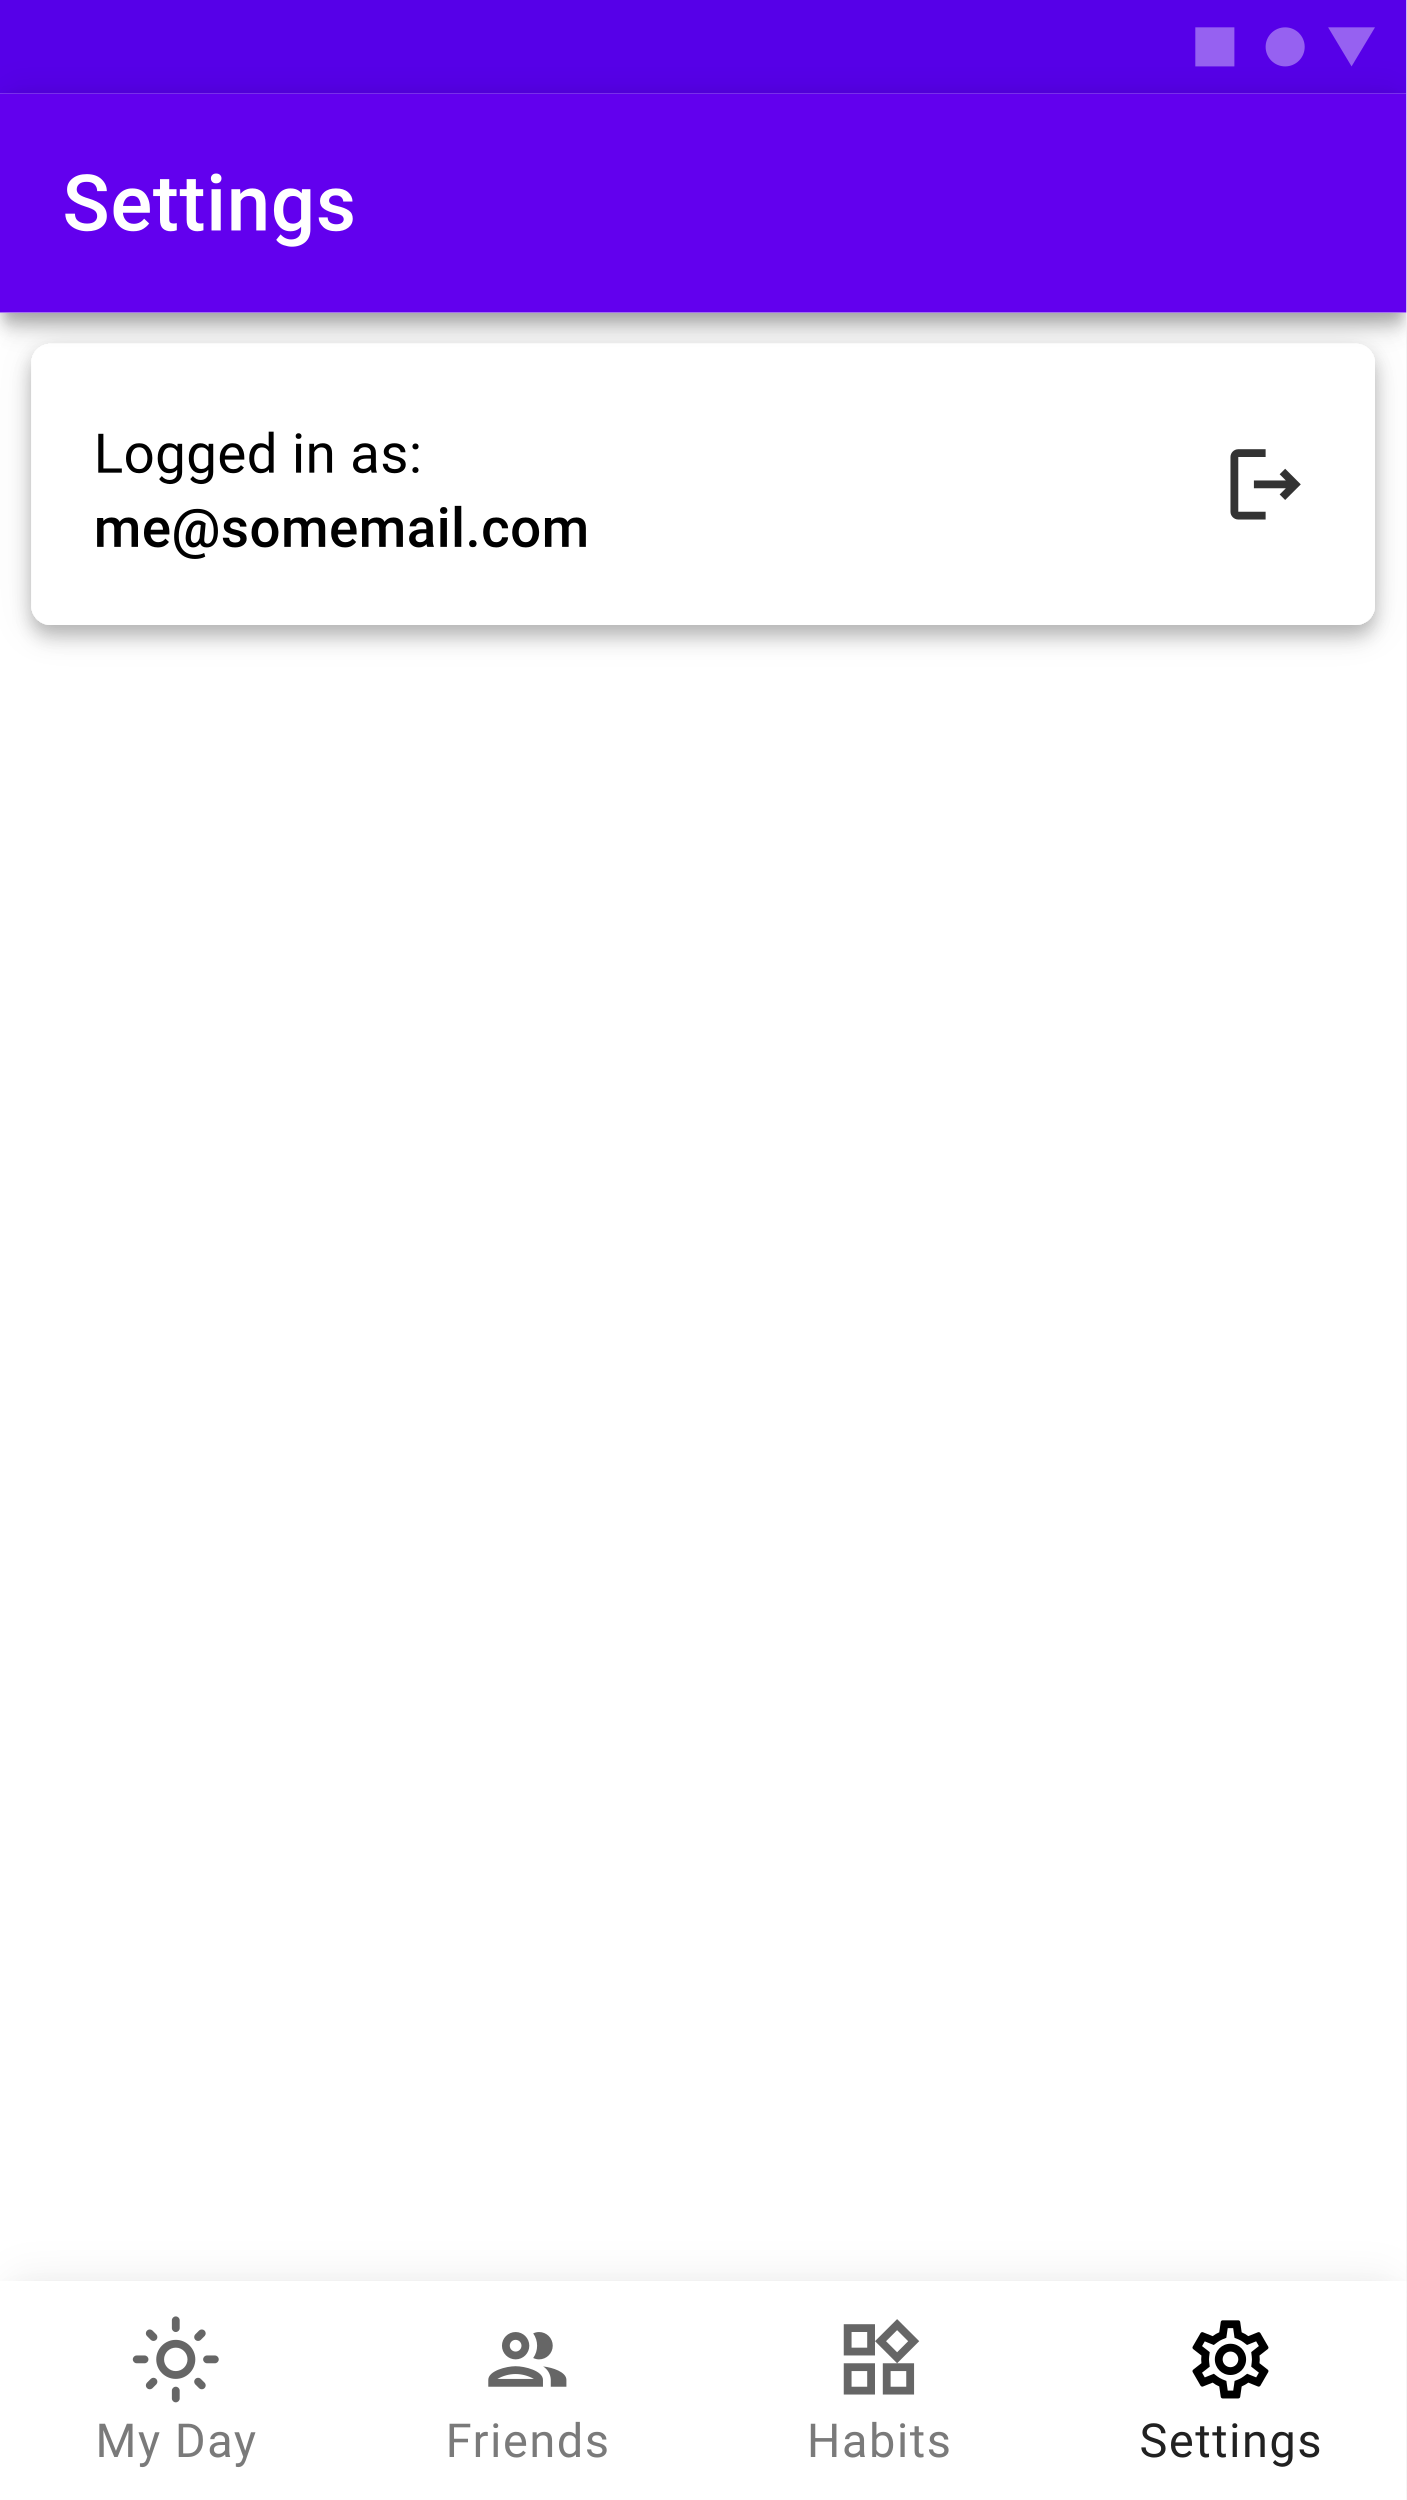
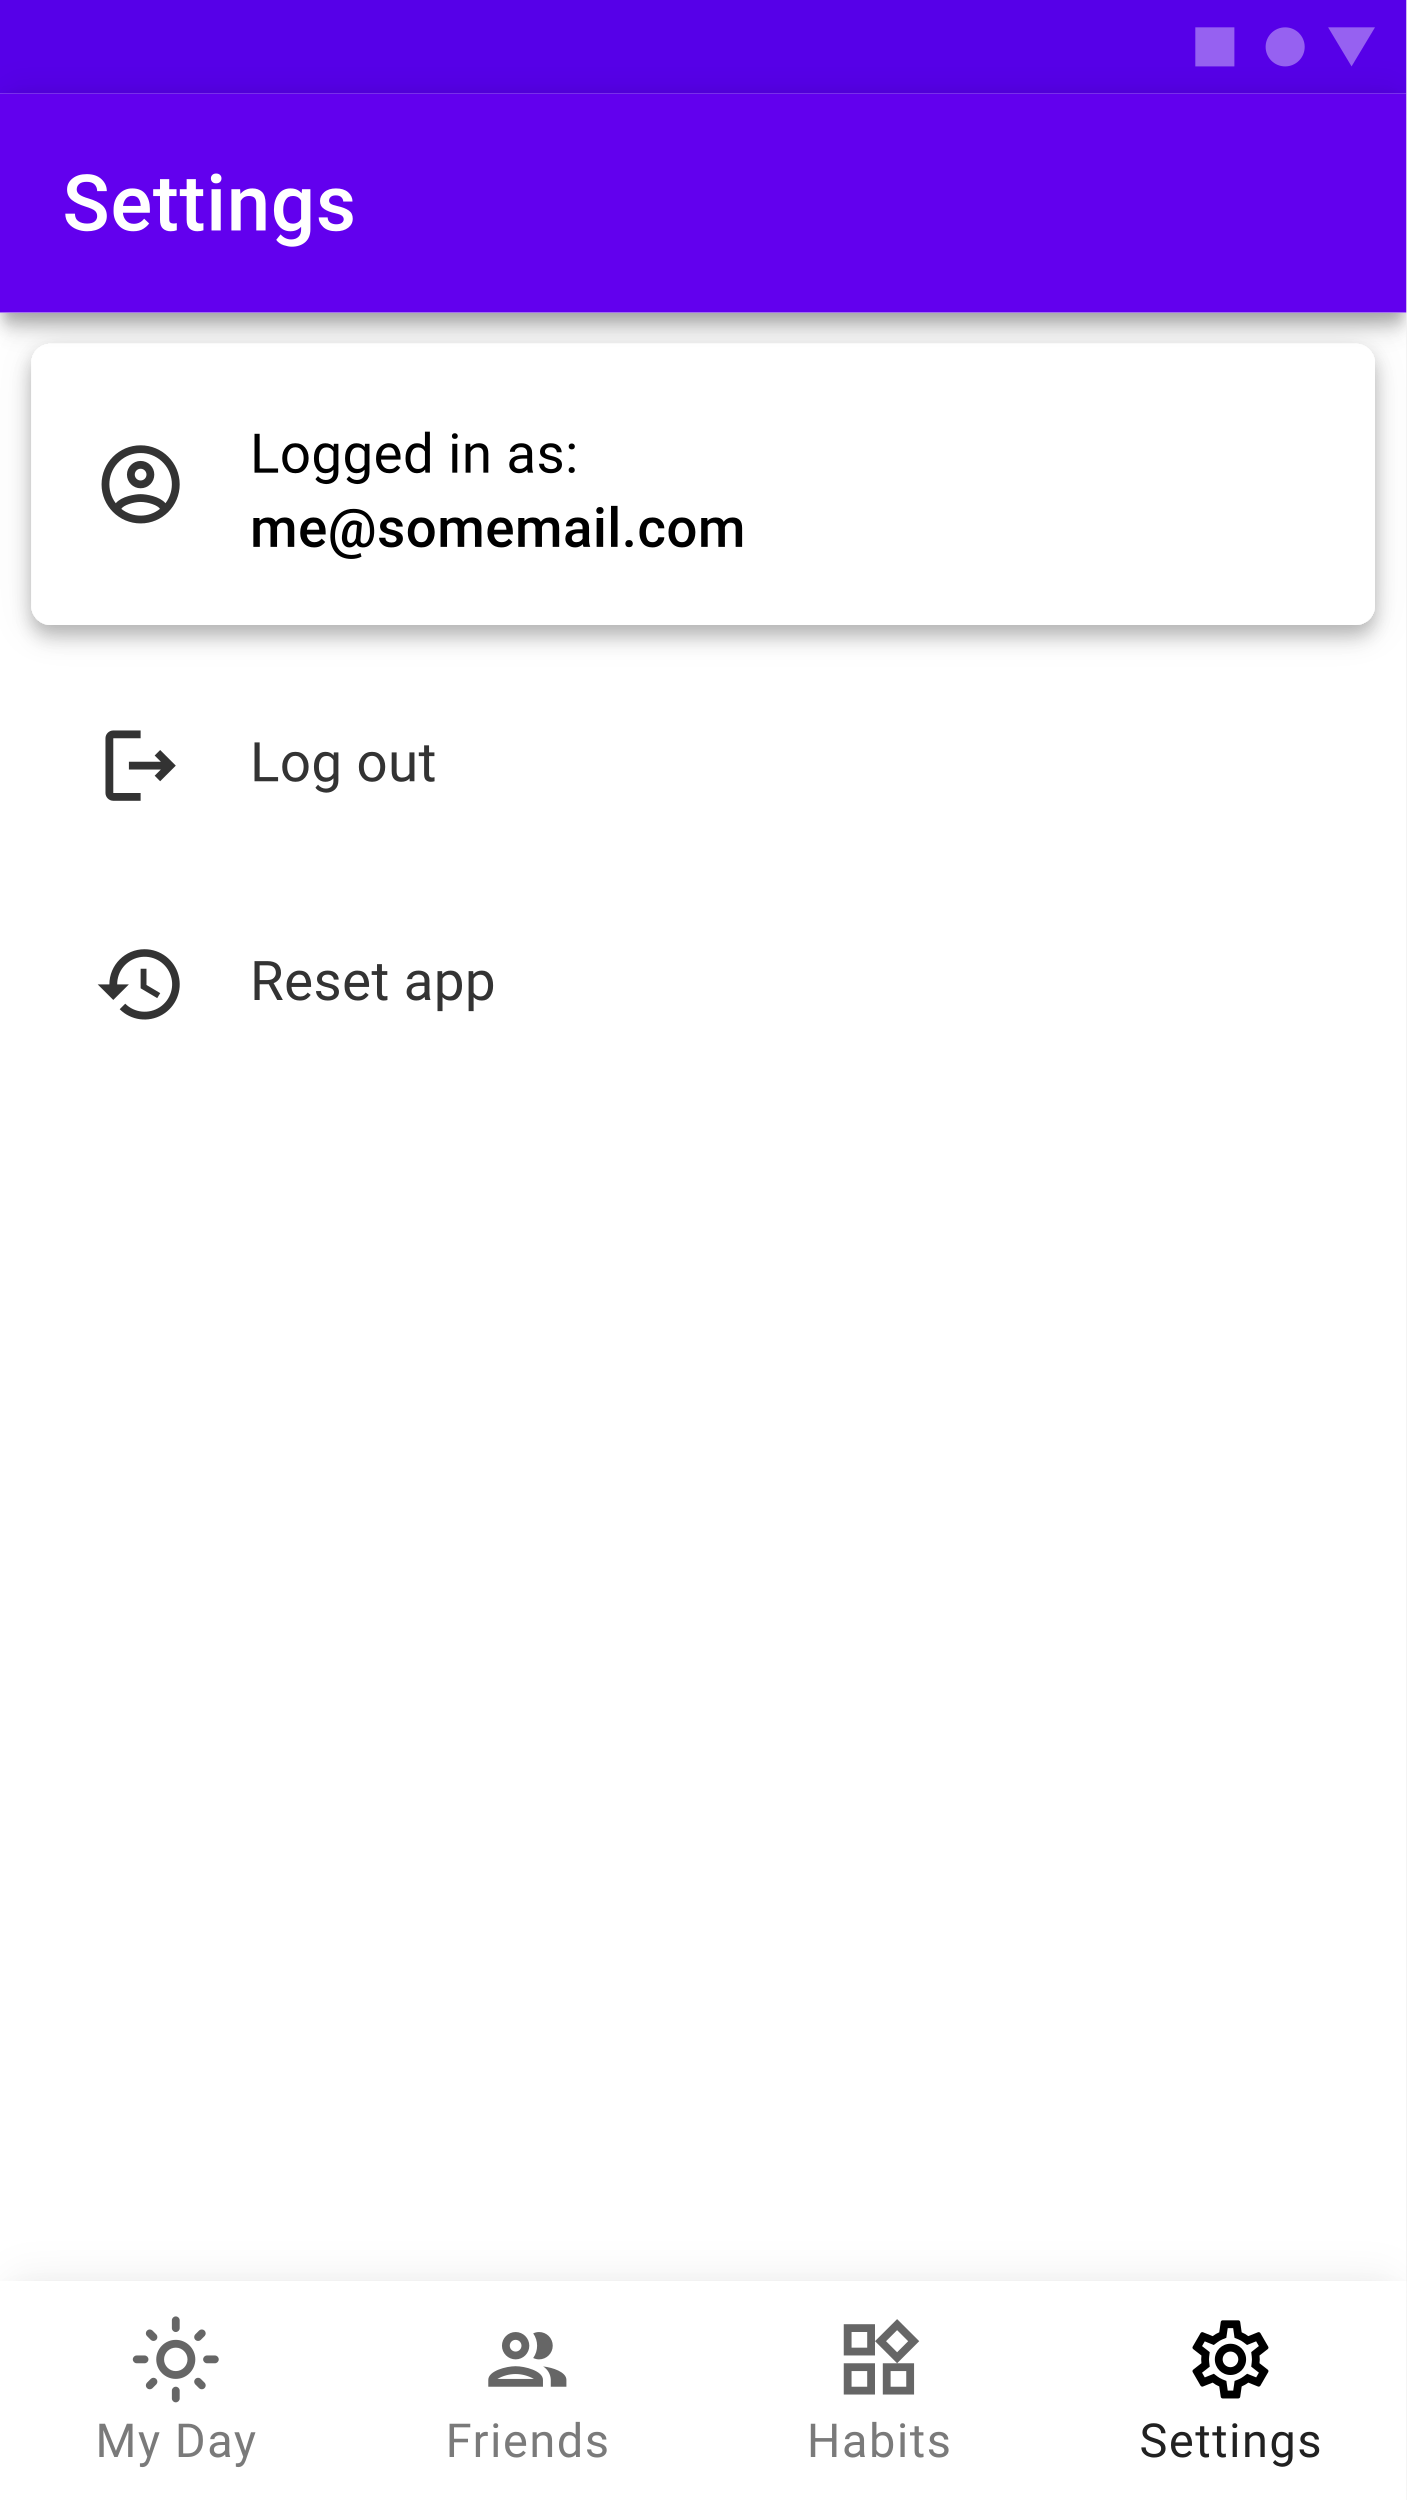
<svg xmlns="http://www.w3.org/2000/svg" width="360" height="640" viewBox="0 0 360 640">
  <defs>
    <filter id="Rectangle" x="-7.5" y="581.5" width="375" height="71" filterUnits="userSpaceOnUse">
      <feOffset dy="5" input="SourceAlpha" />
      <feGaussianBlur stdDeviation="2.5" result="blur" />
      <feFlood flood-opacity="0.2" />
      <feComposite operator="in" in2="blur" />
      <feComposite in="SourceGraphic" />
    </filter>
    <filter id="Rectangle-2" x="-21" y="566" width="402" height="98" filterUnits="userSpaceOnUse">
      <feOffset dy="3" input="SourceAlpha" />
      <feGaussianBlur stdDeviation="7" result="blur-2" />
      <feFlood flood-opacity="0.122" />
      <feComposite operator="in" in2="blur-2" />
      <feComposite in="SourceGraphic" />
    </filter>
    <filter id="Rectangle-3" x="-15" y="577" width="390" height="86" filterUnits="userSpaceOnUse">
      <feOffset dy="8" input="SourceAlpha" />
      <feGaussianBlur stdDeviation="5" result="blur-3" />
      <feFlood flood-opacity="0.141" />
      <feComposite operator="in" in2="blur-3" />
      <feComposite in="SourceGraphic" />
    </filter>
    <clipPath id="clip-path">
      <rect id="Boundary" width="24" height="24" transform="translate(33 8)" fill="none" />
    </clipPath>
    <clipPath id="clip-path-2">
      <rect id="Rectangle_15" data-name="Rectangle 15" width="24" height="24" transform="translate(123 8)" fill="#abff00" />
    </clipPath>
    <clipPath id="clip-path-3">
      <rect id="Rectangle_16" data-name="Rectangle 16" width="24" height="24" transform="translate(213 8)" fill="#abff00" />
    </clipPath>
    <clipPath id="clip-path-4">
      <rect id="Rectangle_17" data-name="Rectangle 17" width="24" height="24" transform="translate(303 8)" fill="#abff00" />
    </clipPath>
    <filter id="Rectangle-4" x="-6" y="20" width="372" height="68" filterUnits="userSpaceOnUse">
      <feOffset dy="2" input="SourceAlpha" />
      <feGaussianBlur stdDeviation="2" result="blur-4" />
      <feFlood flood-opacity="0.2" />
      <feComposite operator="in" in2="blur-4" />
      <feComposite in="SourceGraphic" />
    </filter>
    <filter id="Rectangle-5" x="-15" y="10" width="390" height="86" filterUnits="userSpaceOnUse">
      <feOffset dy="1" input="SourceAlpha" />
      <feGaussianBlur stdDeviation="5" result="blur-5" />
      <feFlood flood-opacity="0.122" />
      <feComposite operator="in" in2="blur-5" />
      <feComposite in="SourceGraphic" />
    </filter>
    <filter id="Rectangle-6" x="-7.5" y="20.5" width="375" height="71" filterUnits="userSpaceOnUse">
      <feOffset dy="4" input="SourceAlpha" />
      <feGaussianBlur stdDeviation="2.5" result="blur-6" />
      <feFlood flood-opacity="0.141" />
      <feComposite operator="in" in2="blur-6" />
      <feComposite in="SourceGraphic" />
    </filter>
    <clipPath id="clip-path-5">
      <rect id="Mask" width="360" height="56" fill="#6200ee" />
    </clipPath>
    <filter id="Rectangle-7" x="2" y="84" width="356" height="84" filterUnits="userSpaceOnUse">
      <feOffset dy="2" input="SourceAlpha" />
      <feGaussianBlur stdDeviation="2" result="blur-7" />
      <feFlood flood-opacity="0.2" />
      <feComposite operator="in" in2="blur-7" />
      <feComposite in="SourceGraphic" />
    </filter>
    <filter id="Rectangle-8" x="-7" y="74" width="374" height="102" filterUnits="userSpaceOnUse">
      <feOffset dy="1" input="SourceAlpha" />
      <feGaussianBlur stdDeviation="5" result="blur-8" />
      <feFlood flood-opacity="0.122" />
      <feComposite operator="in" in2="blur-8" />
      <feComposite in="SourceGraphic" />
    </filter>
    <filter id="Rectangle-9" x="0.5" y="84.5" width="359" height="87" filterUnits="userSpaceOnUse">
      <feOffset dy="4" input="SourceAlpha" />
      <feGaussianBlur stdDeviation="2.5" result="blur-9" />
      <feFlood flood-opacity="0.141" />
      <feComposite operator="in" in2="blur-9" />
      <feComposite in="SourceGraphic" />
    </filter>
    <clipPath id="clip-path-6">
+       <rect id="Rectangle_50" data-name="Rectangle 50" width="24" height="24" transform="translate(16 24)" fill="#fff" stroke="#707070" stroke-width="1" />
+     </clipPath>
+     <clipPath id="clip-path-7">
+       <rect width="344" height="112" fill="none" />
+     </clipPath>
+     <clipPath id="clip-path-8">
      <rect id="Rectangle_43" data-name="Rectangle 43" width="24" height="24" transform="translate(-64 4125)" fill="#fff" stroke="#707070" stroke-width="1" />
+     </clipPath>
+     <clipPath id="clip-path-9">
+       <rect id="Rectangle_51" data-name="Rectangle 51" width="24" height="24" transform="translate(-352 4254)" fill="#fff" stroke="#707070" stroke-width="1" />
    </clipPath>
    <clipPath id="clip-Settings_No_Focus_">
      <rect width="360" height="640" />
    </clipPath>
  </defs>
  <g id="Settings_No_Focus_" data-name="Settings (No Focus)" clip-path="url(#clip-Settings_No_Focus_)">
    <rect width="360" height="640" fill="#fff" />
    <g id="ΩElements_System_bar_Primary" data-name="ΩElements/System bar/Primary">
      <rect id="Rectangle-10" data-name="Rectangle" width="360" height="24" fill="#5600e8" />
      <path id="Mask-2" data-name="Mask" d="M34,0H46L40,10ZM18,5a5,5,0,1,1,5,5A5,5,0,0,1,18,5ZM0,10V0H10V10Z" transform="translate(306 7)" fill="rgba(255,255,255,0.38)" />
    </g>
    <g id="Component_2_12" data-name="Component 2 – 12" transform="translate(0 584)">
      <g id="Light_Bottom_Nav_Container" data-name="Light 🌕/ Bottom Nav/Container">
        <g id="Light_Elevation_00dp" data-name="Light 🌕/Elevation/00dp">
          <g id="Shadow">
            <g transform="matrix(1, 0, 0, 1, 0, -584)" filter="url(#Rectangle)" style="mix-blend-mode: multiply;isolation: isolate">
              <rect id="Rectangle-11" data-name="Rectangle" width="360" height="56" transform="translate(0 584)" fill="#fff" />
            </g>
            <g transform="matrix(1, 0, 0, 1, 0, -584)" filter="url(#Rectangle-2)" style="mix-blend-mode: multiply;isolation: isolate">
              <rect id="Rectangle-12" data-name="Rectangle" width="360" height="56" transform="translate(0 584)" fill="#fff" />
            </g>
            <g transform="matrix(1, 0, 0, 1, 0, -584)" filter="url(#Rectangle-3)" style="mix-blend-mode: multiply;isolation: isolate">
              <rect id="Rectangle-13" data-name="Rectangle" width="360" height="56" transform="translate(0 584)" fill="#fff" />
            </g>
          </g>
        </g>
        <rect id="Primary" width="360" height="56" fill="#fff" />
      </g>
      <g id="Group_12" data-name="Group 12" opacity="0.6">
        <rect id="Rectangle-14" data-name="Rectangle" width="90" height="56" fill="#fff" style="mix-blend-mode: multiply;isolation: isolate" />
        <text id="_Caption" data-name="✏️ Caption" transform="translate(45 45)" fill="rgba(0,0,0,0.87)" font-size="12" font-family="Roboto-Regular, Roboto" letter-spacing="0.033em">
          <tspan x="-20.556" y="0">My Day</tspan>
        </text>
        <g id="Mask_Group_5" data-name="Mask Group 5" clip-path="url(#clip-path)">
          <g id="light_mode_black_24dp" transform="translate(33 8)">
            <rect id="Rectangle_11" data-name="Rectangle 11" width="24" height="24" fill="none" />
            <path id="Path_7" data-name="Path 7" d="M12,9a3,3,0,1,1-3,3,3.009,3.009,0,0,1,3-3m0-2a5,5,0,1,0,5,5,5,5,0,0,0-5-5ZM2,13H4a1,1,0,0,0,0-2H2a1,1,0,0,0,0,2Zm18,0h2a1,1,0,0,0,0-2H20a1,1,0,0,0,0,2ZM11,2V4a1,1,0,0,0,2,0V2a1,1,0,0,0-2,0Zm0,18v2a1,1,0,0,0,2,0V20a1,1,0,0,0-2,0ZM5.99,4.58A1,1,0,0,0,4.58,5.99L5.64,7.05A1,1,0,0,0,7.05,5.64ZM18.36,16.95a1,1,0,0,0-1.41,1.41l1.06,1.06a1,1,0,0,0,1.41-1.41ZM19.42,5.99a1,1,0,0,0-1.41-1.41L16.95,5.64a1,1,0,0,0,1.41,1.41ZM7.05,18.36a1,1,0,0,0-1.41-1.41L4.58,18.01a1,1,0,0,0,1.41,1.41Z" />
          </g>
        </g>
      </g>
      <g id="Group_13" data-name="Group 13" opacity="0.6">
        <rect id="Rectangle-15" data-name="Rectangle" width="90" height="56" transform="translate(90)" fill="#fff" style="mix-blend-mode: multiply;isolation: isolate" />
        <text id="_Caption-2" data-name="✏️ Caption" transform="translate(135 45)" fill="rgba(0,0,0,0.87)" font-size="12" font-family="Roboto-Regular, Roboto" letter-spacing="0.033em">
          <tspan x="-20.893" y="0">Friends</tspan>
        </text>
        <g id="Mask_Group_6" data-name="Mask Group 6" clip-path="url(#clip-path-2)">
          <g id="people_black_24dp" transform="translate(123 8)">
            <path id="Path_8" data-name="Path 8" d="M0,0H24V24H0Z" fill="none" />
            <path id="Path_9" data-name="Path 9" d="M9,13.75c-2.34,0-7,1.17-7,3.5V19H16V17.25C16,14.92,11.34,13.75,9,13.75ZM4.34,17A9.642,9.642,0,0,1,9,15.75,9.642,9.642,0,0,1,13.66,17ZM9,12A3.5,3.5,0,1,0,5.5,8.5,3.5,3.5,0,0,0,9,12ZM9,7A1.5,1.5,0,1,1,7.5,8.5,1.5,1.5,0,0,1,9,7Zm7.04,6.81A4.193,4.193,0,0,1,18,17.25V19h4V17.25C22,15.23,18.5,14.08,16.04,13.81ZM15,12a3.5,3.5,0,0,0,0-7,3.446,3.446,0,0,0-1.5.35,5.461,5.461,0,0,1,0,6.3A3.446,3.446,0,0,0,15,12Z" />
          </g>
        </g>
      </g>
      <g id="Group_14" data-name="Group 14" opacity="0.6">
        <rect id="Rectangle-16" data-name="Rectangle" width="90" height="56" transform="translate(180)" fill="#fff" style="mix-blend-mode: multiply;isolation: isolate" />
        <text id="_Caption-3" data-name="✏️ Caption" transform="translate(225 45)" fill="rgba(0,0,0,0.87)" font-size="12" font-family="Roboto-Regular, Roboto" letter-spacing="0.033em">
          <tspan x="-18.417" y="0">Habits</tspan>
        </text>
        <g id="Mask_Group_8" data-name="Mask Group 8" clip-path="url(#clip-path-3)">
          <g id="widgets_black_24dp" transform="translate(213 8)">
            <path id="Path_12" data-name="Path 12" d="M0,0H24V24H0Z" fill="none" />
            <path id="Path_13" data-name="Path 13" d="M16.66,4.52l2.83,2.83-2.83,2.83L13.83,7.35l2.83-2.83M9,5V9H5V5H9M19,15v4H15V15h4M9,15v4H5V15H9M16.66,1.69,11,7.34,16.66,13l5.66-5.66L16.66,1.69ZM11,3H3v8h8ZM21,13H13v8h8ZM11,13H3v8h8Z" />
          </g>
        </g>
      </g>
      <g id="Group_15" data-name="Group 15">
        <rect id="Rectangle-17" data-name="Rectangle" width="90" height="56" transform="translate(270)" fill="#fff" style="mix-blend-mode: multiply;isolation: isolate" />
        <text id="_Caption-4" data-name="✏️ Caption" transform="translate(315 45)" fill="rgba(0,0,0,0.87)" font-size="12" font-family="Roboto-Regular, Roboto" letter-spacing="0.033em">
          <tspan x="-23.285" y="0">Settings</tspan>
        </text>
        <g id="Mask_Group_7" data-name="Mask Group 7" clip-path="url(#clip-path-4)">
          <g id="settings_black_24dp" transform="translate(303 8)">
            <path id="Path_10" data-name="Path 10" d="M0,0H24V24H0Z" fill="none" />
            <path id="Path_11" data-name="Path 11" d="M19.43,12.98A7.793,7.793,0,0,0,19.5,12a7.793,7.793,0,0,0-.07-.98l2.11-1.65a.5.5,0,0,0,.12-.64l-2-3.46a.5.5,0,0,0-.44-.25.467.467,0,0,0-.17.03l-2.49,1a7.306,7.306,0,0,0-1.69-.98l-.38-2.65A.488.488,0,0,0,14,2H10a.488.488,0,0,0-.49.42L9.13,5.07a7.683,7.683,0,0,0-1.69.98l-2.49-1a.566.566,0,0,0-.18-.03.5.5,0,0,0-.43.25l-2,3.46a.493.493,0,0,0,.12.64l2.11,1.65A7.931,7.931,0,0,0,4.5,12a7.931,7.931,0,0,0,.07.98L2.46,14.63a.5.5,0,0,0-.12.64l2,3.46a.5.5,0,0,0,.44.25.467.467,0,0,0,.17-.03l2.49-1a7.306,7.306,0,0,0,1.69.98l.38,2.65A.488.488,0,0,0,10,22h4a.488.488,0,0,0,.49-.42l.38-2.65a7.683,7.683,0,0,0,1.69-.98l2.49,1a.566.566,0,0,0,.18.03.5.5,0,0,0,.43-.25l2-3.46a.5.5,0,0,0-.12-.64Zm-1.98-1.71a5.343,5.343,0,0,1,.05.73c0,.21-.02.43-.05.73l-.14,1.13.89.7,1.08.84-.7,1.21-1.27-.51-1.04-.42-.9.68a5.857,5.857,0,0,1-1.25.73l-1.06.43-.16,1.13L12.7,20H11.3l-.19-1.35-.16-1.13-1.06-.43a5.674,5.674,0,0,1-1.23-.71l-.91-.7-1.06.43-1.27.51-.7-1.21,1.08-.84.89-.7-.14-1.13c-.03-.31-.05-.54-.05-.74s.02-.43.05-.73l.14-1.13-.89-.7L4.72,8.6l.7-1.21,1.27.51,1.04.42.9-.68a5.857,5.857,0,0,1,1.25-.73l1.06-.43.16-1.13L11.3,4h1.39l.19,1.35.16,1.13,1.06.43a5.674,5.674,0,0,1,1.23.71l.91.7,1.06-.43,1.27-.51.7,1.21-1.07.85-.89.7.14,1.13ZM12,8a4,4,0,1,0,4,4A4,4,0,0,0,12,8Zm0,6a2,2,0,1,1,2-2A2.006,2.006,0,0,1,12,14Z" />
          </g>
        </g>
      </g>
    </g>
    <g id="Component_8_12" data-name="Component 8 – 12" transform="translate(0 24)">
      <g id="Light_Elevation_00dp-2" data-name="Light 🌕/Elevation/00dp">
        <g id="Shadow-2" data-name="Shadow" style="mix-blend-mode: multiply;isolation: isolate">
          <g transform="matrix(1, 0, 0, 1, 0, -24)" filter="url(#Rectangle-4)">
            <rect id="Rectangle-18" data-name="Rectangle" width="360" height="56" transform="translate(0 24)" fill="#fff" />
          </g>
          <g transform="matrix(1, 0, 0, 1, 0, -24)" filter="url(#Rectangle-5)">
            <rect id="Rectangle-19" data-name="Rectangle" width="360" height="56" transform="translate(0 24)" fill="#fff" />
          </g>
          <g transform="matrix(1, 0, 0, 1, 0, -24)" filter="url(#Rectangle-6)">
            <rect id="Rectangle-20" data-name="Rectangle" width="360" height="56" transform="translate(0 24)" fill="#fff" />
          </g>
        </g>
      </g>
      <rect id="Primary-2" data-name="Primary" width="360" height="56" fill="#6200ee" />
      <g id="Mask_Group" data-name="Mask Group" clip-path="url(#clip-path-5)">
        <text id="_Page_Title" data-name="✏️ Page Title" transform="translate(16 16)" fill="#fff" font-size="20" font-family="Roboto-Medium, Roboto" font-weight="500" letter-spacing="0.008em">
          <tspan x="0" y="19">Settings</tspan>
        </text>
      </g>
    </g>
    <g id="Component_105_2" data-name="Component 105 – 2" transform="translate(8 88)">
      <g id="Shadow-3" data-name="Shadow" opacity="0.8" style="isolation: isolate">
        <g transform="matrix(1, 0, 0, 1, -8, -88)" filter="url(#Rectangle-7)">
          <rect id="Rectangle-21" data-name="Rectangle" width="344" height="72" rx="5" transform="translate(8 88)" fill="#fff" />
        </g>
        <g transform="matrix(1, 0, 0, 1, -8, -88)" filter="url(#Rectangle-8)">
          <rect id="Rectangle-22" data-name="Rectangle" width="344" height="72" rx="5" transform="translate(8 88)" fill="#fff" />
        </g>
        <g transform="matrix(1, 0, 0, 1, -8, -88)" filter="url(#Rectangle-9)">
          <rect id="Rectangle-23" data-name="Rectangle" width="344" height="72" rx="5" transform="translate(8 88)" fill="#fff" />
        </g>
      </g>
-       <text id="_Page_Title-2" data-name="✏️ Page Title" transform="translate(16 33)" font-size="14" font-family="Roboto-Regular, Roboto" letter-spacing="0.007em">
+       <text id="_Page_Title-2" data-name="✏️ Page Title" transform="translate(56 33)" font-size="14" font-family="Roboto-Regular, Roboto" letter-spacing="0.007em">
        <tspan x="0" y="0">Logged in as:</tspan>
      </text>
-       <text id="_Page_Title-3" data-name="✏️ Page Title" transform="translate(16 52)" font-size="14" font-family="Roboto-Medium, Roboto" font-weight="500" letter-spacing="0.007em">
+       <text id="_Page_Title-3" data-name="✏️ Page Title" transform="translate(56 52)" font-size="14" font-family="Roboto-Medium, Roboto" font-weight="500" letter-spacing="0.007em">
        <tspan x="0" y="0">me@somemail.com</tspan>
      </text>
-       <g id="Mask_Group_23" data-name="Mask Group 23" transform="translate(368 -4101)" opacity="0.8" clip-path="url(#clip-path-6)">
-         <g id="logout_black_24dp" transform="translate(-64 4125)">
-           <g id="Group_46" data-name="Group 46">
-             <path id="Path_44" data-name="Path 44" d="M0,0H24V24H0Z" fill="none" />
-           </g>
-           <g id="Group_47" data-name="Group 47">
-             <path id="Path_45" data-name="Path 45" d="M17,8,15.59,9.41,17.17,11H9v2h8.17l-1.58,1.58L17,16l4-4ZM5,5h7V3H5A2.006,2.006,0,0,0,3,5V19a2.006,2.006,0,0,0,2,2h7V19H5Z" />
+       <g id="Mask_Group_27" data-name="Mask Group 27" opacity="0.8" clip-path="url(#clip-path-6)">
+         <g id="account_circle_black_24dp" transform="translate(16 24)">
+           <path id="Path_52" data-name="Path 52" d="M0,0H24V24H0Z" fill="none" />
+           <path id="Path_53" data-name="Path 53" d="M12,2A10,10,0,1,0,22,12,10,10,0,0,0,12,2ZM7.07,18.28c.43-.9,3.05-1.78,4.93-1.78s4.51.88,4.93,1.78a7.925,7.925,0,0,1-9.86,0Zm11.29-1.45c-1.43-1.74-4.9-2.33-6.36-2.33s-4.93.59-6.36,2.33a8,8,0,1,1,12.72,0ZM12,6a3.5,3.5,0,1,0,3.5,3.5A3.491,3.491,0,0,0,12,6Zm0,5a1.5,1.5,0,1,1,1.5-1.5A1.5,1.5,0,0,1,12,11Z" />
+         </g>
+       </g>
+     </g>
+     <g id="Repeat_Grid_5" data-name="Repeat Grid 5" transform="translate(8 168)" clip-path="url(#clip-path-7)">
+       <g transform="translate(368 -4238)">
+         <g id="Component_108_2" data-name="Component 108 – 2" transform="translate(-368 4238)">
+           <g id="Mask_Group_23" data-name="Mask Group 23" transform="translate(80 -4109)" opacity="0.8" clip-path="url(#clip-path-8)">
+             <g id="logout_black_24dp" transform="translate(-64 4125)">
+               <g id="Group_46" data-name="Group 46">
+                 <path id="Path_44" data-name="Path 44" d="M0,0H24V24H0Z" fill="none" />
+               </g>
+               <g id="Group_47" data-name="Group 47">
+                 <path id="Path_45" data-name="Path 45" d="M17,8,15.59,9.41,17.17,11H9v2h8.17l-1.58,1.58L17,16l4-4ZM5,5h7V3H5A2.006,2.006,0,0,0,3,5V19a2.006,2.006,0,0,0,2,2h7V19H5Z" />
+               </g>
+             </g>
+           </g>
+           <rect id="Rectangle_49" data-name="Rectangle 49" width="344" height="56" fill="none" />
+           <text id="_Page_Title-4" data-name="✏️ Page Title" transform="translate(56 32)" font-size="14" font-family="Roboto-Regular, Roboto" letter-spacing="0.007em" opacity="0.8">
+             <tspan x="0" y="0">Log out</tspan>
+           </text>
+         </g>
+       </g>
+       <g transform="translate(368 -4182)">
+         <g id="Component_108_2-2" data-name="Component 108 – 2" transform="translate(-368 4238)">
+           <rect id="Rectangle_49-2" data-name="Rectangle 49" width="344" height="56" fill="none" />
+           <text id="_Page_Title-5" data-name="✏️ Page Title" transform="translate(56 32)" font-size="14" font-family="Roboto-Regular, Roboto" letter-spacing="0.007em" opacity="0.8">
+             <tspan x="0" y="0">Reset app</tspan>
+           </text>
+           <g id="Mask_Group_28" data-name="Mask Group 28" transform="translate(368 -4238)" opacity="0.8" clip-path="url(#clip-path-9)">
+             <g id="restore_black_24dp" transform="translate(-352 4254)">
+               <path id="Path_54" data-name="Path 54" d="M0,0H24V24H0Z" fill="none" />
+               <path id="Path_55" data-name="Path 55" d="M13,3a9,9,0,0,0-9,9H1l4,3.99L9,12H6a7.034,7.034,0,1,1,2.06,4.94L6.64,18.36A9,9,0,1,0,13,3ZM12,8v5l4.25,2.52.77-1.28L13.5,12.15V8Z" />
+             </g>
          </g>
        </g>
      </g>
    </g>
  </g>
</svg>
